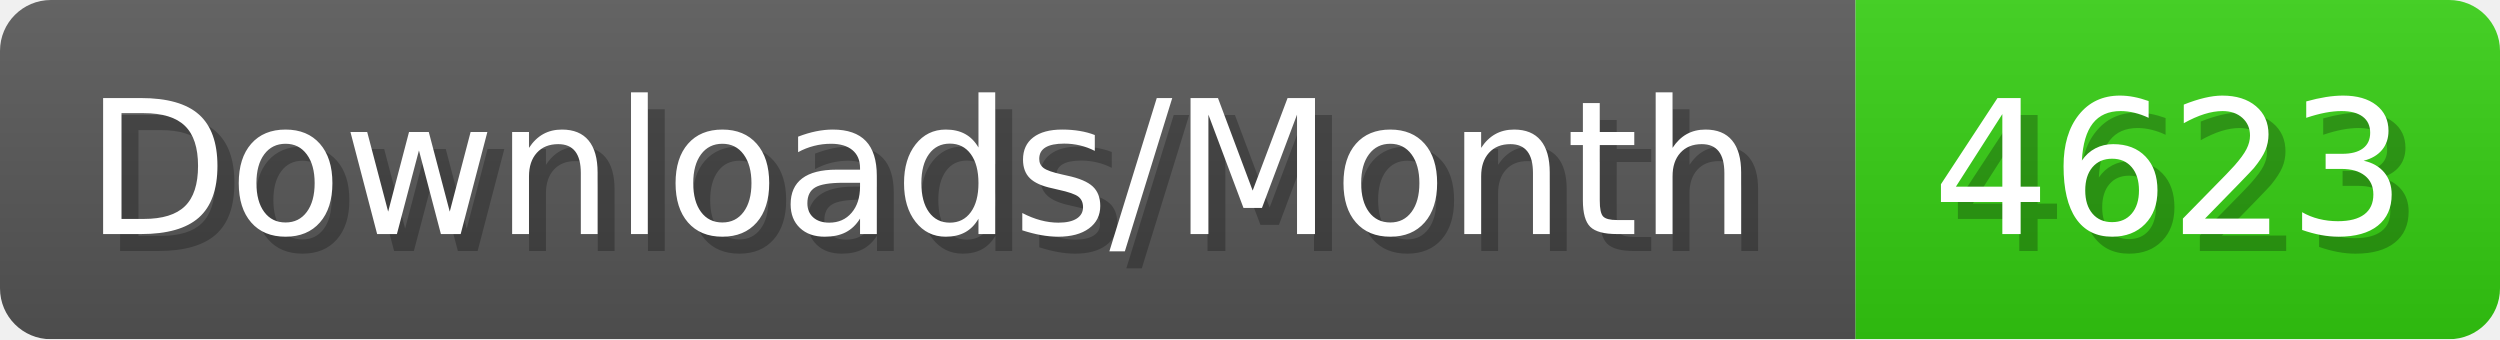
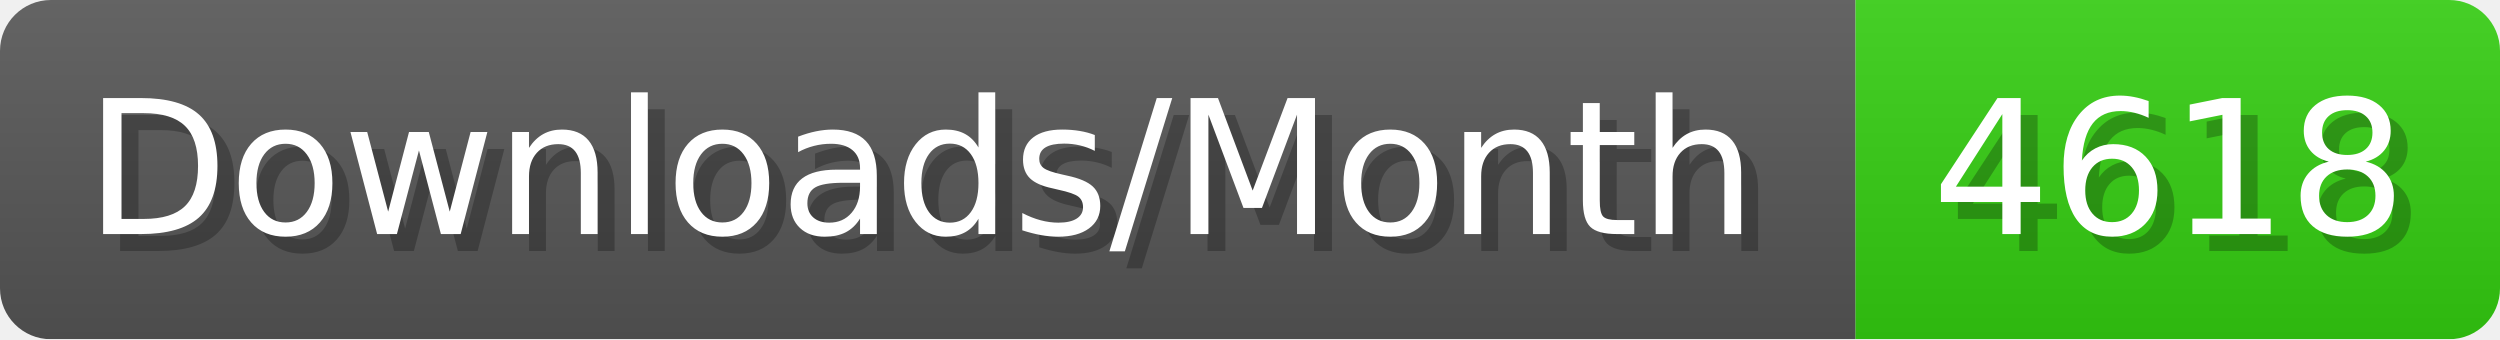
- <svg xmlns="http://www.w3.org/2000/svg" width="147.4" height="20" viewBox="0 0 1474 200" role="img" aria-label="Downloads/Month: 4623">
+ <svg xmlns="http://www.w3.org/2000/svg" width="147.4" height="20" viewBox="0 0 1474 200" role="img" aria-label="Downloads/Month: 4618">
  <linearGradient id="YlXUI" x2="0" y2="100%">
    <stop offset="0" stop-opacity=".1" stop-color="#EEE" />
    <stop offset="1" stop-opacity=".1" />
  </linearGradient>
  <mask id="JHhop">
    <rect width="1474" height="200" rx="30" fill="#FFF" />
  </mask>
  <g mask="url(#JHhop)">
    <rect width="1094" height="200" fill="#555" />
    <rect width="380" height="200" fill="#3C1" x="1094" />
    <rect width="1474" height="200" fill="url(#YlXUI)" />
  </g>
  <g aria-hidden="true" fill="#fff" text-anchor="start" font-family="Verdana,DejaVu Sans,sans-serif" font-size="110">
    <text x="60" y="148" textLength="994" fill="#000" opacity="0.25">Downloads/Month</text>
    <text x="50" y="138" textLength="994">Downloads/Month</text>
-     <text x="1149" y="148" textLength="280" fill="#000" opacity="0.25">4623</text>
-     <text x="1139" y="138" textLength="280">4623</text>
+     <text x="1149" y="148" textLength="280" fill="#000" opacity="0.25">4618</text>
+     <text x="1139" y="138" textLength="280">4618</text>
  </g>
</svg>
